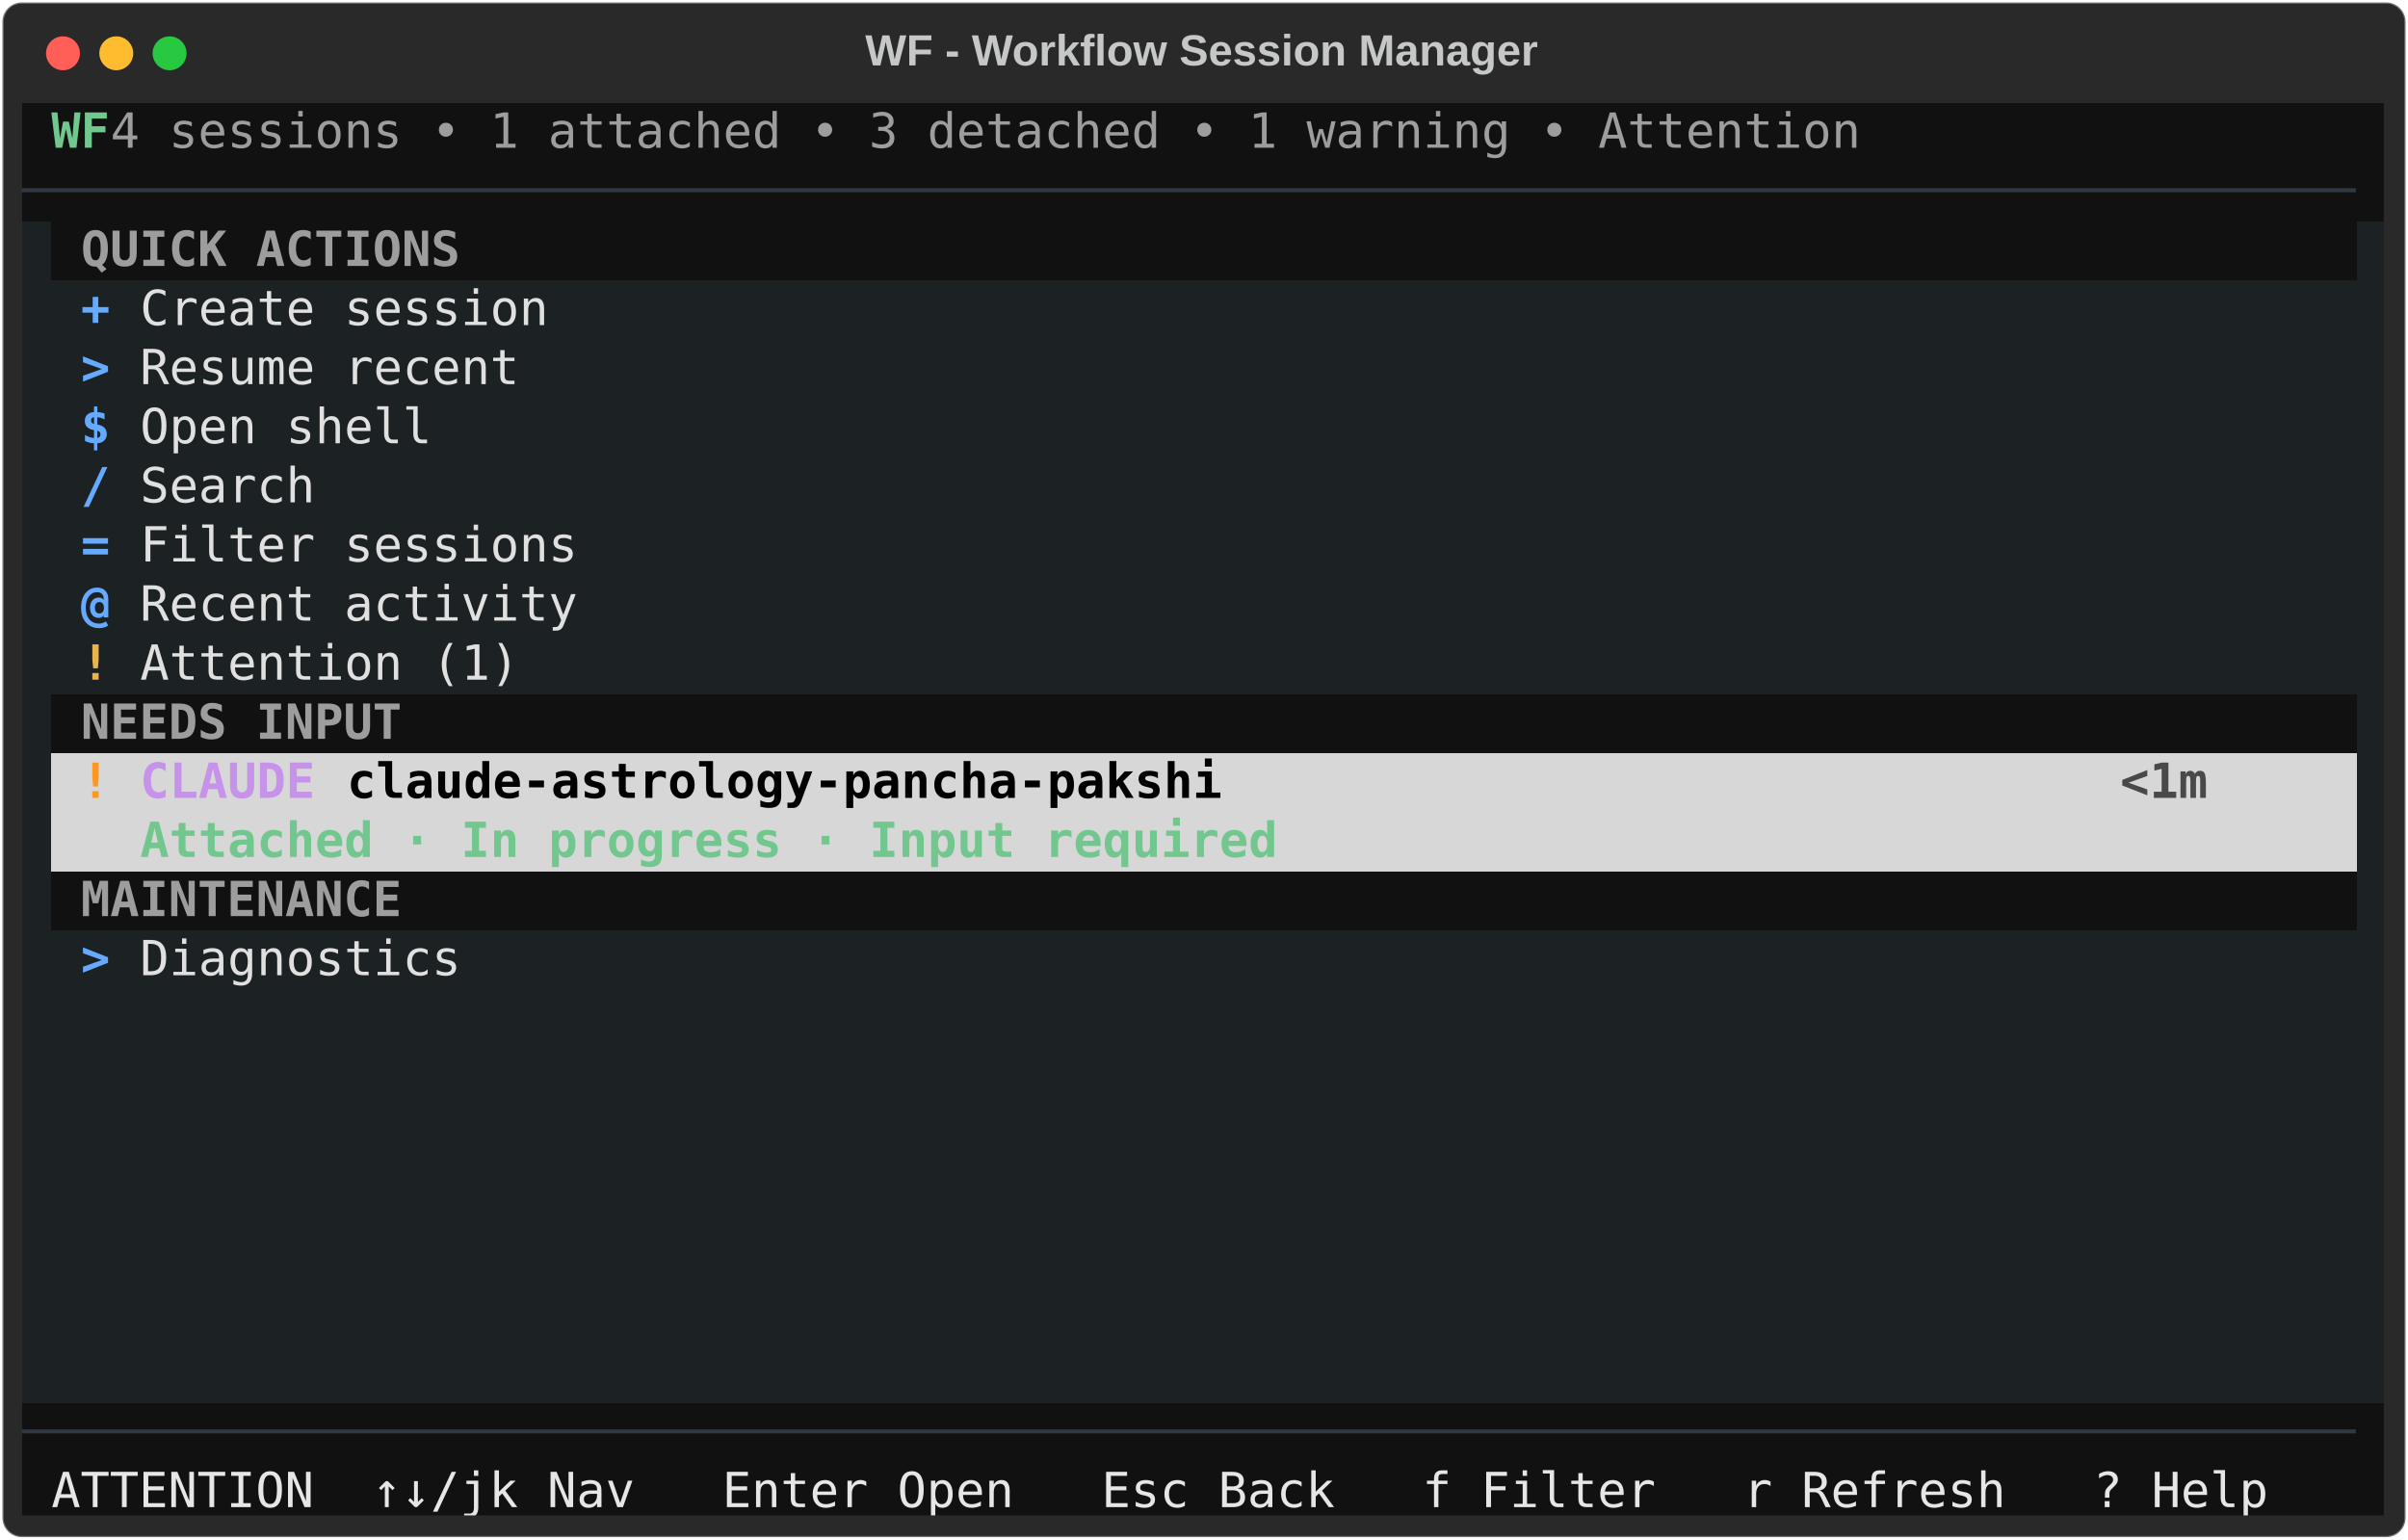
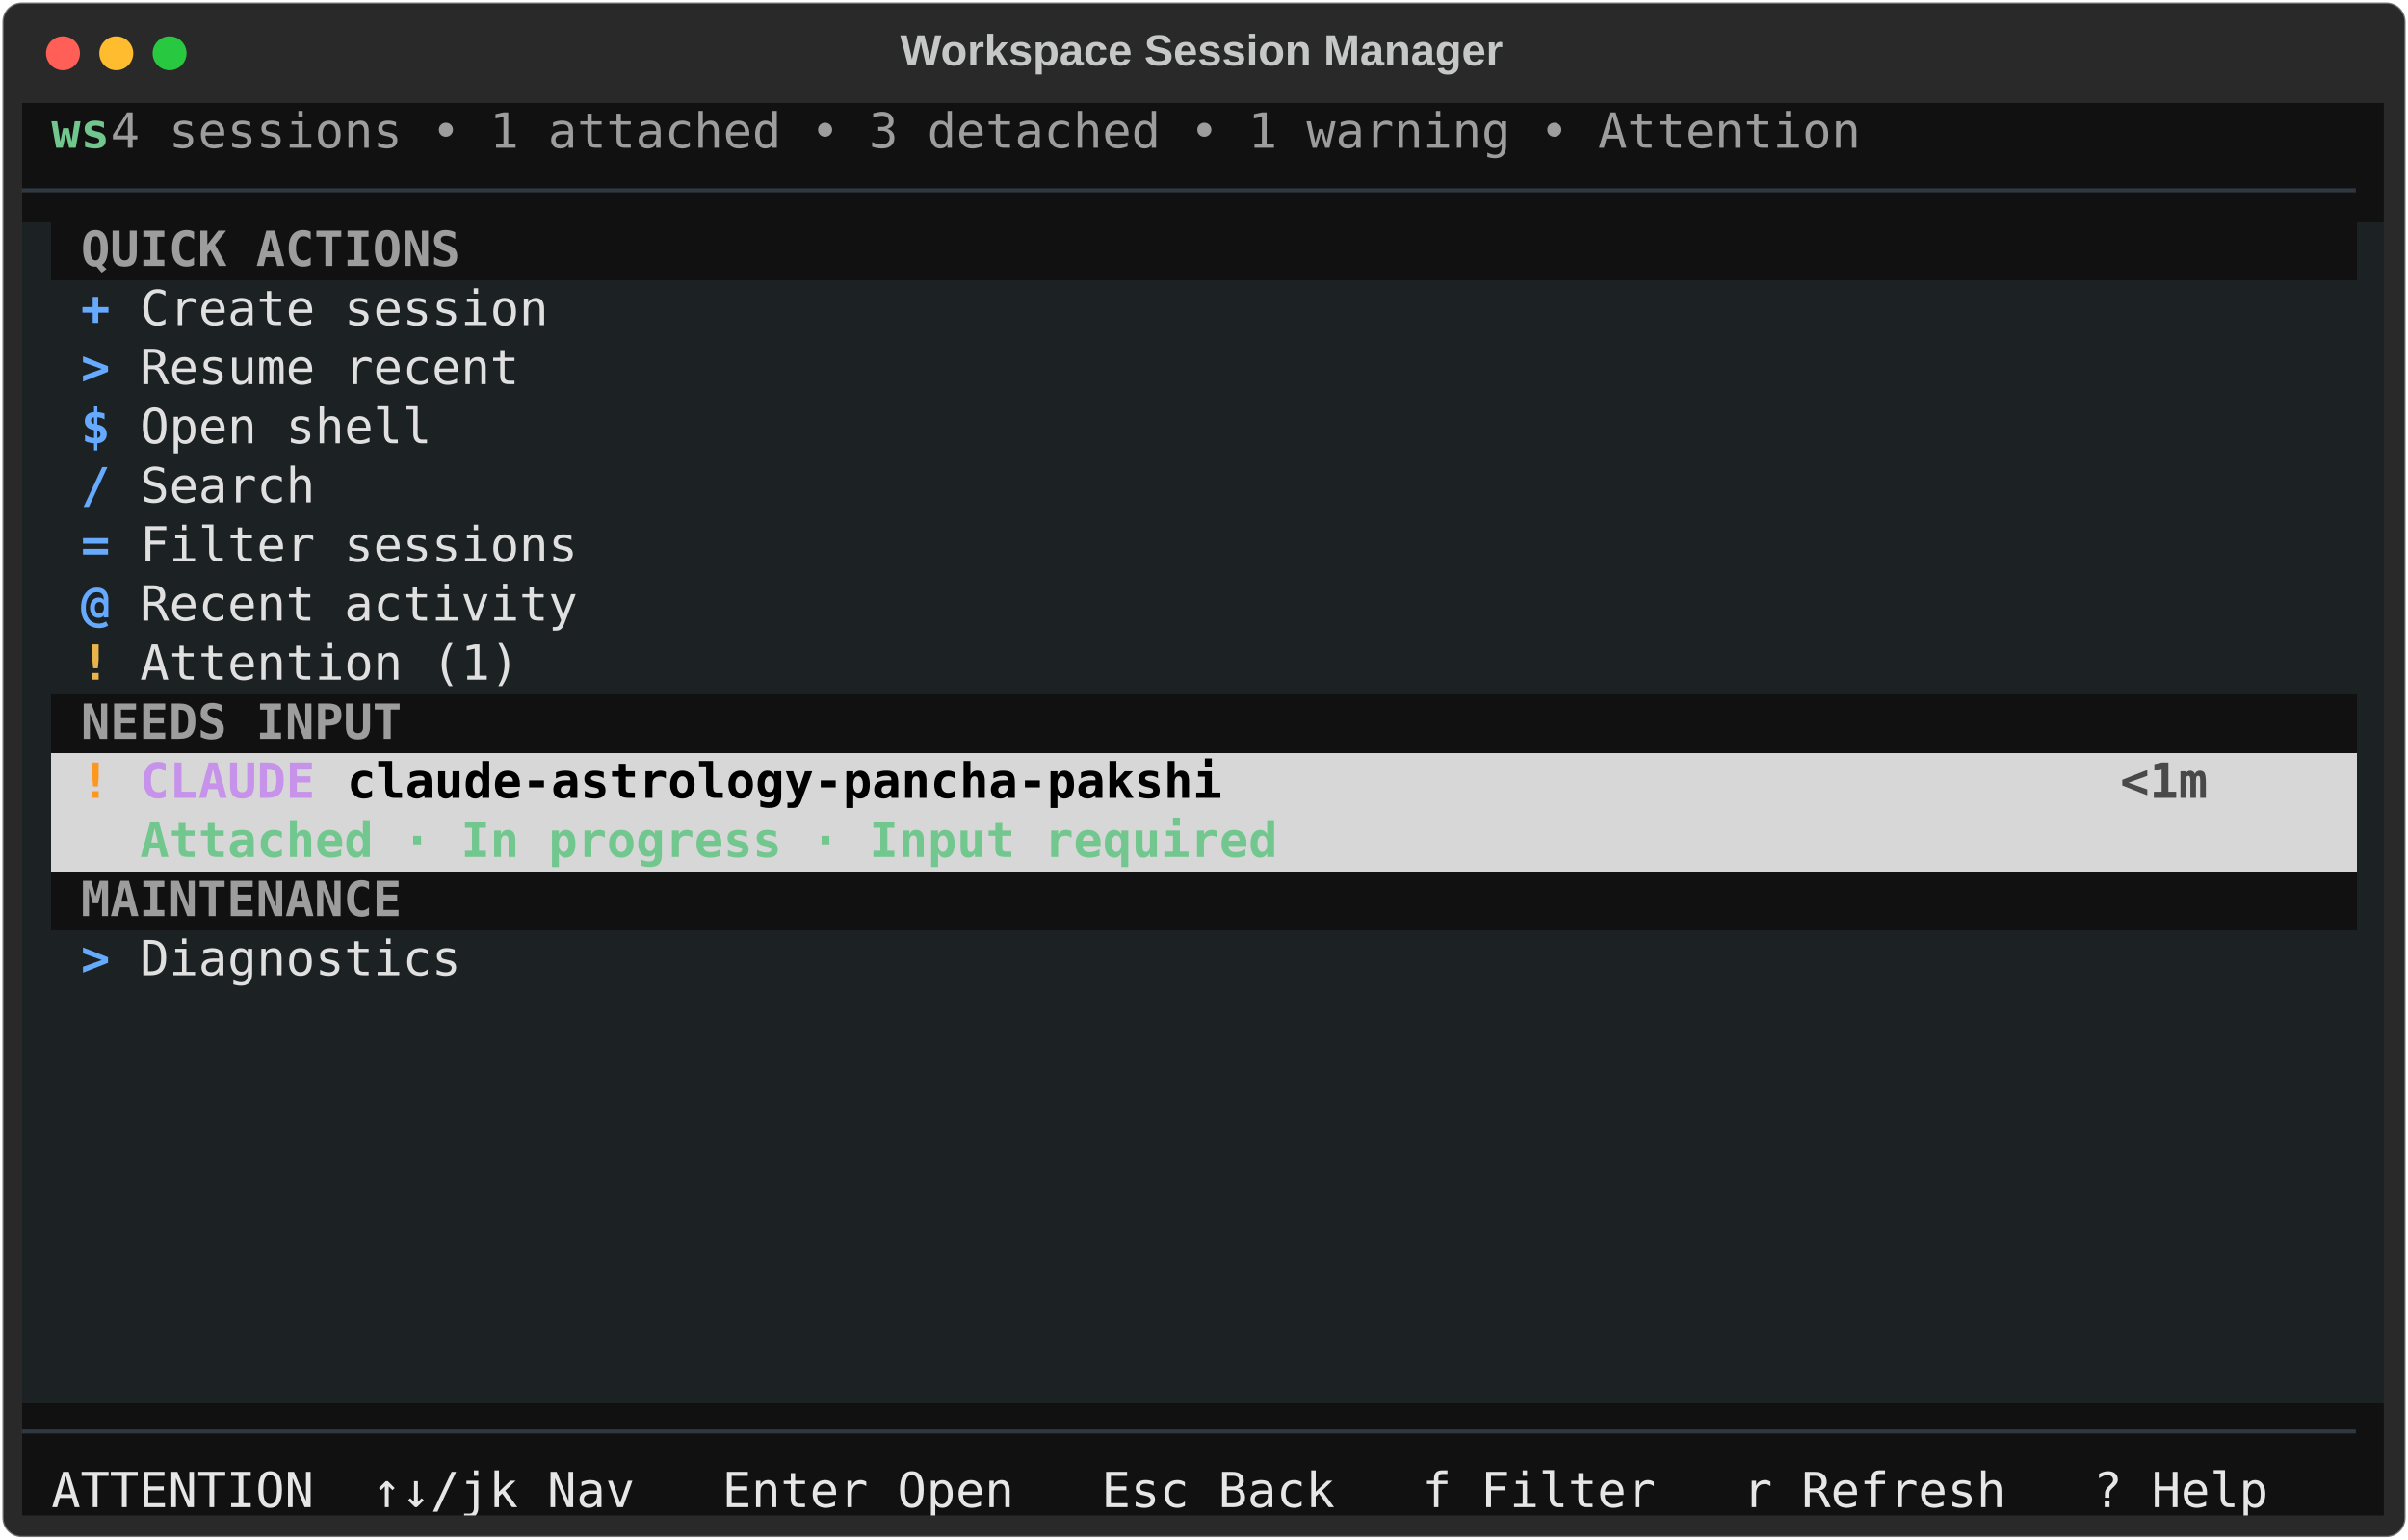
<svg xmlns="http://www.w3.org/2000/svg" class="rich-terminal" viewBox="0 0 994 635.6">
  <style>

    @font-face {
        font-family: "Fira Code";
        src: local("FiraCode-Regular"),
                url("https://cdnjs.cloudflare.com/ajax/libs/firacode/6.2.0/woff2/FiraCode-Regular.woff2") format("woff2"),
                url("https://cdnjs.cloudflare.com/ajax/libs/firacode/6.2.0/woff/FiraCode-Regular.woff") format("woff");
        font-style: normal;
        font-weight: 400;
    }
    @font-face {
        font-family: "Fira Code";
        src: local("FiraCode-Bold"),
                url("https://cdnjs.cloudflare.com/ajax/libs/firacode/6.2.0/woff2/FiraCode-Bold.woff2") format("woff2"),
                url("https://cdnjs.cloudflare.com/ajax/libs/firacode/6.2.0/woff/FiraCode-Bold.woff") format("woff");
        font-style: bold;
        font-weight: 700;
    }

    .terminal-matrix {
        font-family: Fira Code, monospace;
        font-size: 20px;
        line-height: 24.4px;
        font-variant-east-asian: full-width;
    }

    .terminal-title {
        font-size: 18px;
        font-weight: bold;
        font-family: arial;
    }

    .terminal-r1 { fill: #c5c8c6 }
.terminal-r2 { fill: #72c78e;font-weight: bold }
.terminal-r3 { fill: #9d9d9d }
.terminal-r4 { fill: #303941 }
.terminal-r5 { fill: #e6e6e6 }
.terminal-r6 { fill: #9d9d9d;font-weight: bold }
.terminal-r7 { fill: #e0e0e0 }
.terminal-r8 { fill: #66aaff;font-weight: bold }
.terminal-r9 { fill: #e9b44c;font-weight: bold }
.terminal-r10 { fill: #000000;font-weight: bold }
.terminal-r11 { fill: #fd971f;font-weight: bold }
.terminal-r12 { fill: #c792ea;font-weight: bold }
.terminal-r13 { fill: #494949;font-weight: bold }
    </style>
  <defs>
    <clipPath id="terminal-clip-terminal">
      <rect x="0" y="0" width="975.0" height="584.6" />
    </clipPath>
    <clipPath id="terminal-line-0">
      <rect x="0" y="1.5" width="976" height="24.65" />
    </clipPath>
    <clipPath id="terminal-line-1">
      <rect x="0" y="25.9" width="976" height="24.65" />
    </clipPath>
    <clipPath id="terminal-line-2">
      <rect x="0" y="50.3" width="976" height="24.65" />
    </clipPath>
    <clipPath id="terminal-line-3">
      <rect x="0" y="74.7" width="976" height="24.65" />
    </clipPath>
    <clipPath id="terminal-line-4">
      <rect x="0" y="99.1" width="976" height="24.65" />
    </clipPath>
    <clipPath id="terminal-line-5">
      <rect x="0" y="123.5" width="976" height="24.65" />
    </clipPath>
    <clipPath id="terminal-line-6">
      <rect x="0" y="147.9" width="976" height="24.65" />
    </clipPath>
    <clipPath id="terminal-line-7">
      <rect x="0" y="172.3" width="976" height="24.65" />
    </clipPath>
    <clipPath id="terminal-line-8">
      <rect x="0" y="196.7" width="976" height="24.65" />
    </clipPath>
    <clipPath id="terminal-line-9">
      <rect x="0" y="221.1" width="976" height="24.65" />
    </clipPath>
    <clipPath id="terminal-line-10">
      <rect x="0" y="245.5" width="976" height="24.65" />
    </clipPath>
    <clipPath id="terminal-line-11">
      <rect x="0" y="269.9" width="976" height="24.65" />
    </clipPath>
    <clipPath id="terminal-line-12">
      <rect x="0" y="294.3" width="976" height="24.65" />
    </clipPath>
    <clipPath id="terminal-line-13">
      <rect x="0" y="318.7" width="976" height="24.65" />
    </clipPath>
    <clipPath id="terminal-line-14">
      <rect x="0" y="343.1" width="976" height="24.65" />
    </clipPath>
    <clipPath id="terminal-line-15">
      <rect x="0" y="367.5" width="976" height="24.65" />
    </clipPath>
    <clipPath id="terminal-line-16">
      <rect x="0" y="391.9" width="976" height="24.65" />
    </clipPath>
    <clipPath id="terminal-line-17">
      <rect x="0" y="416.3" width="976" height="24.65" />
    </clipPath>
    <clipPath id="terminal-line-18">
      <rect x="0" y="440.7" width="976" height="24.65" />
    </clipPath>
    <clipPath id="terminal-line-19">
      <rect x="0" y="465.1" width="976" height="24.65" />
    </clipPath>
    <clipPath id="terminal-line-20">
      <rect x="0" y="489.5" width="976" height="24.65" />
    </clipPath>
    <clipPath id="terminal-line-21">
      <rect x="0" y="513.9" width="976" height="24.65" />
    </clipPath>
    <clipPath id="terminal-line-22">
      <rect x="0" y="538.3" width="976" height="24.65" />
    </clipPath>
  </defs>
  <rect fill="#292929" stroke="rgba(255,255,255,0.35)" stroke-width="1" x="1" y="1" width="992" height="633.6" rx="8" />
-   <text class="terminal-title" fill="#c5c8c6" text-anchor="middle" x="496" y="27">WF - Workflow Session Manager</text>
+   <text class="terminal-title" fill="#c5c8c6" text-anchor="middle" x="496" y="27">Workspace Session Manager</text>
  <g transform="translate(26,22)">
    <circle cx="0" cy="0" r="7" fill="#ff5f57" />
    <circle cx="22" cy="0" r="7" fill="#febc2e" />
    <circle cx="44" cy="0" r="7" fill="#28c840" />
  </g>
  <g transform="translate(9, 41)" clip-path="url(#terminal-clip-terminal)">
    <rect fill="#111111" x="0" y="1.5" width="12.2" height="24.65" shape-rendering="crispEdges" />
    <rect fill="#111111" x="12.2" y="1.5" width="24.4" height="24.65" shape-rendering="crispEdges" />
    <rect fill="#111111" x="36.6" y="1.5" width="756.4" height="24.65" shape-rendering="crispEdges" />
    <rect fill="#111111" x="793" y="1.5" width="183" height="24.65" shape-rendering="crispEdges" />
    <rect fill="#111111" x="0" y="25.9" width="976" height="24.65" shape-rendering="crispEdges" />
    <rect fill="#1c2123" x="0" y="50.3" width="12.2" height="24.65" shape-rendering="crispEdges" />
    <rect fill="#111111" x="12.2" y="50.3" width="12.2" height="24.65" shape-rendering="crispEdges" />
    <rect fill="#111111" x="24.4" y="50.3" width="158.6" height="24.65" shape-rendering="crispEdges" />
    <rect fill="#111111" x="183" y="50.3" width="780.8" height="24.65" shape-rendering="crispEdges" />
    <rect fill="#1c2123" x="963.8" y="50.3" width="12.2" height="24.65" shape-rendering="crispEdges" />
    <rect fill="#1c2123" x="0" y="74.7" width="12.2" height="24.65" shape-rendering="crispEdges" />
    <rect fill="#1c2123" x="12.2" y="74.7" width="12.2" height="24.65" shape-rendering="crispEdges" />
    <rect fill="#1c2123" x="24.4" y="74.7" width="24.4" height="24.65" shape-rendering="crispEdges" />
    <rect fill="#1c2123" x="48.8" y="74.7" width="170.8" height="24.65" shape-rendering="crispEdges" />
    <rect fill="#1c2123" x="219.6" y="74.7" width="744.2" height="24.65" shape-rendering="crispEdges" />
    <rect fill="#1c2123" x="963.8" y="74.7" width="12.2" height="24.65" shape-rendering="crispEdges" />
    <rect fill="#1c2123" x="0" y="99.1" width="12.2" height="24.65" shape-rendering="crispEdges" />
    <rect fill="#1c2123" x="12.2" y="99.1" width="12.2" height="24.65" shape-rendering="crispEdges" />
    <rect fill="#1c2123" x="24.4" y="99.1" width="24.4" height="24.65" shape-rendering="crispEdges" />
    <rect fill="#1c2123" x="48.8" y="99.1" width="158.6" height="24.65" shape-rendering="crispEdges" />
    <rect fill="#1c2123" x="207.4" y="99.1" width="756.4" height="24.65" shape-rendering="crispEdges" />
    <rect fill="#1c2123" x="963.8" y="99.1" width="12.2" height="24.65" shape-rendering="crispEdges" />
    <rect fill="#1c2123" x="0" y="123.5" width="12.2" height="24.65" shape-rendering="crispEdges" />
    <rect fill="#1c2123" x="12.2" y="123.5" width="12.2" height="24.65" shape-rendering="crispEdges" />
    <rect fill="#1c2123" x="24.4" y="123.5" width="24.4" height="24.65" shape-rendering="crispEdges" />
    <rect fill="#1c2123" x="48.8" y="123.5" width="122" height="24.65" shape-rendering="crispEdges" />
    <rect fill="#1c2123" x="170.8" y="123.5" width="793" height="24.65" shape-rendering="crispEdges" />
    <rect fill="#1c2123" x="963.8" y="123.5" width="12.2" height="24.65" shape-rendering="crispEdges" />
    <rect fill="#1c2123" x="0" y="147.9" width="12.2" height="24.65" shape-rendering="crispEdges" />
    <rect fill="#1c2123" x="12.2" y="147.9" width="12.2" height="24.65" shape-rendering="crispEdges" />
    <rect fill="#1c2123" x="24.4" y="147.9" width="24.4" height="24.65" shape-rendering="crispEdges" />
    <rect fill="#1c2123" x="48.8" y="147.9" width="73.2" height="24.65" shape-rendering="crispEdges" />
    <rect fill="#1c2123" x="122" y="147.9" width="841.8" height="24.65" shape-rendering="crispEdges" />
    <rect fill="#1c2123" x="963.8" y="147.9" width="12.2" height="24.65" shape-rendering="crispEdges" />
    <rect fill="#1c2123" x="0" y="172.3" width="12.2" height="24.65" shape-rendering="crispEdges" />
    <rect fill="#1c2123" x="12.2" y="172.3" width="12.2" height="24.65" shape-rendering="crispEdges" />
    <rect fill="#1c2123" x="24.4" y="172.3" width="24.4" height="24.65" shape-rendering="crispEdges" />
    <rect fill="#1c2123" x="48.8" y="172.3" width="183" height="24.65" shape-rendering="crispEdges" />
    <rect fill="#1c2123" x="231.8" y="172.3" width="732" height="24.65" shape-rendering="crispEdges" />
    <rect fill="#1c2123" x="963.8" y="172.3" width="12.2" height="24.65" shape-rendering="crispEdges" />
    <rect fill="#1c2123" x="0" y="196.7" width="12.2" height="24.65" shape-rendering="crispEdges" />
    <rect fill="#1c2123" x="12.2" y="196.7" width="12.2" height="24.65" shape-rendering="crispEdges" />
    <rect fill="#1c2123" x="24.4" y="196.7" width="24.4" height="24.65" shape-rendering="crispEdges" />
    <rect fill="#1c2123" x="48.8" y="196.7" width="183" height="24.65" shape-rendering="crispEdges" />
    <rect fill="#1c2123" x="231.8" y="196.7" width="732" height="24.65" shape-rendering="crispEdges" />
    <rect fill="#1c2123" x="963.8" y="196.7" width="12.2" height="24.65" shape-rendering="crispEdges" />
    <rect fill="#1c2123" x="0" y="221.1" width="12.2" height="24.65" shape-rendering="crispEdges" />
    <rect fill="#1c2123" x="12.2" y="221.1" width="12.2" height="24.65" shape-rendering="crispEdges" />
    <rect fill="#1c2123" x="24.4" y="221.1" width="24.4" height="24.65" shape-rendering="crispEdges" />
    <rect fill="#1c2123" x="48.8" y="221.1" width="158.6" height="24.65" shape-rendering="crispEdges" />
    <rect fill="#1c2123" x="207.4" y="221.1" width="756.4" height="24.65" shape-rendering="crispEdges" />
    <rect fill="#1c2123" x="963.8" y="221.1" width="12.2" height="24.65" shape-rendering="crispEdges" />
    <rect fill="#1c2123" x="0" y="245.5" width="12.2" height="24.65" shape-rendering="crispEdges" />
    <rect fill="#111111" x="12.2" y="245.5" width="12.2" height="24.65" shape-rendering="crispEdges" />
    <rect fill="#111111" x="24.4" y="245.5" width="134.2" height="24.65" shape-rendering="crispEdges" />
    <rect fill="#111111" x="158.6" y="245.5" width="805.2" height="24.65" shape-rendering="crispEdges" />
    <rect fill="#1c2123" x="963.8" y="245.5" width="12.2" height="24.65" shape-rendering="crispEdges" />
    <rect fill="#1c2123" x="0" y="269.9" width="12.2" height="24.65" shape-rendering="crispEdges" />
    <rect fill="#d7d7d7" x="12.2" y="269.9" width="12.2" height="24.65" shape-rendering="crispEdges" />
    <rect fill="#d7d7d7" x="24.4" y="269.9" width="24.4" height="24.65" shape-rendering="crispEdges" />
    <rect fill="#d7d7d7" x="48.8" y="269.9" width="85.4" height="24.65" shape-rendering="crispEdges" />
    <rect fill="#d7d7d7" x="134.2" y="269.9" width="732" height="24.65" shape-rendering="crispEdges" />
    <rect fill="#d7d7d7" x="866.2" y="269.9" width="36.6" height="24.65" shape-rendering="crispEdges" />
    <rect fill="#d7d7d7" x="902.8" y="269.9" width="61" height="24.65" shape-rendering="crispEdges" />
    <rect fill="#1c2123" x="963.8" y="269.9" width="12.2" height="24.65" shape-rendering="crispEdges" />
    <rect fill="#1c2123" x="0" y="294.3" width="12.2" height="24.65" shape-rendering="crispEdges" />
    <rect fill="#d7d7d7" x="12.2" y="294.3" width="12.2" height="24.65" shape-rendering="crispEdges" />
    <rect fill="#d7d7d7" x="24.4" y="294.3" width="24.4" height="24.65" shape-rendering="crispEdges" />
    <rect fill="#d7d7d7" x="48.8" y="294.3" width="475.8" height="24.65" shape-rendering="crispEdges" />
    <rect fill="#d7d7d7" x="524.6" y="294.3" width="439.2" height="24.65" shape-rendering="crispEdges" />
    <rect fill="#1c2123" x="963.8" y="294.3" width="12.2" height="24.65" shape-rendering="crispEdges" />
    <rect fill="#1c2123" x="0" y="318.7" width="12.2" height="24.65" shape-rendering="crispEdges" />
    <rect fill="#111111" x="12.2" y="318.7" width="12.2" height="24.65" shape-rendering="crispEdges" />
    <rect fill="#111111" x="24.4" y="318.7" width="134.2" height="24.65" shape-rendering="crispEdges" />
    <rect fill="#111111" x="158.6" y="318.7" width="805.2" height="24.65" shape-rendering="crispEdges" />
    <rect fill="#1c2123" x="963.8" y="318.7" width="12.2" height="24.65" shape-rendering="crispEdges" />
    <rect fill="#1c2123" x="0" y="343.1" width="12.2" height="24.65" shape-rendering="crispEdges" />
    <rect fill="#1c2123" x="12.2" y="343.1" width="12.2" height="24.65" shape-rendering="crispEdges" />
    <rect fill="#1c2123" x="24.4" y="343.1" width="24.4" height="24.65" shape-rendering="crispEdges" />
    <rect fill="#1c2123" x="48.8" y="343.1" width="134.2" height="24.65" shape-rendering="crispEdges" />
    <rect fill="#1c2123" x="183" y="343.1" width="780.8" height="24.65" shape-rendering="crispEdges" />
    <rect fill="#1c2123" x="963.8" y="343.1" width="12.2" height="24.65" shape-rendering="crispEdges" />
    <rect fill="#1c2123" x="0" y="367.5" width="12.2" height="24.65" shape-rendering="crispEdges" />
    <rect fill="#1c2123" x="12.2" y="367.5" width="951.6" height="24.65" shape-rendering="crispEdges" />
    <rect fill="#1c2123" x="963.8" y="367.5" width="12.2" height="24.65" shape-rendering="crispEdges" />
    <rect fill="#1c2123" x="0" y="391.9" width="12.2" height="24.65" shape-rendering="crispEdges" />
    <rect fill="#1c2123" x="12.2" y="391.9" width="951.6" height="24.65" shape-rendering="crispEdges" />
    <rect fill="#1c2123" x="963.8" y="391.9" width="12.2" height="24.65" shape-rendering="crispEdges" />
    <rect fill="#1c2123" x="0" y="416.3" width="12.2" height="24.65" shape-rendering="crispEdges" />
    <rect fill="#1c2123" x="12.2" y="416.3" width="951.6" height="24.65" shape-rendering="crispEdges" />
    <rect fill="#1c2123" x="963.8" y="416.3" width="12.2" height="24.65" shape-rendering="crispEdges" />
    <rect fill="#1c2123" x="0" y="440.7" width="12.2" height="24.65" shape-rendering="crispEdges" />
    <rect fill="#1c2123" x="12.2" y="440.7" width="951.6" height="24.65" shape-rendering="crispEdges" />
    <rect fill="#1c2123" x="963.8" y="440.7" width="12.2" height="24.65" shape-rendering="crispEdges" />
    <rect fill="#1c2123" x="0" y="465.1" width="12.2" height="24.65" shape-rendering="crispEdges" />
    <rect fill="#1c2123" x="12.2" y="465.1" width="951.6" height="24.65" shape-rendering="crispEdges" />
    <rect fill="#1c2123" x="963.8" y="465.1" width="12.2" height="24.65" shape-rendering="crispEdges" />
    <rect fill="#1c2123" x="0" y="489.5" width="12.2" height="24.65" shape-rendering="crispEdges" />
    <rect fill="#1c2123" x="12.2" y="489.5" width="951.6" height="24.65" shape-rendering="crispEdges" />
    <rect fill="#1c2123" x="963.8" y="489.5" width="12.2" height="24.65" shape-rendering="crispEdges" />
    <rect fill="#1c2123" x="0" y="513.9" width="12.2" height="24.65" shape-rendering="crispEdges" />
    <rect fill="#1c2123" x="12.2" y="513.9" width="951.6" height="24.65" shape-rendering="crispEdges" />
    <rect fill="#1c2123" x="963.8" y="513.9" width="12.2" height="24.65" shape-rendering="crispEdges" />
    <rect fill="#111111" x="0" y="538.3" width="976" height="24.65" shape-rendering="crispEdges" />
    <rect fill="#111111" x="0" y="562.7" width="12.2" height="24.65" shape-rendering="crispEdges" />
    <rect fill="#111111" x="12.2" y="562.7" width="927.2" height="24.65" shape-rendering="crispEdges" />
    <rect fill="#111111" x="939.4" y="562.7" width="24.4" height="24.65" shape-rendering="crispEdges" />
    <rect fill="#111111" x="963.8" y="562.7" width="12.2" height="24.65" shape-rendering="crispEdges" />
    <g class="terminal-matrix">
-       <text class="terminal-r2" x="12.2" y="20" textLength="24.4" clip-path="url(#terminal-line-0)">WF</text>
+       <text class="terminal-r2" x="12.2" y="20" textLength="24.4" clip-path="url(#terminal-line-0)">ws</text>
      <text class="terminal-r3" x="36.6" y="20" textLength="756.4" clip-path="url(#terminal-line-0)">  4 sessions • 1 attached • 3 detached • 1 warning • Attention</text>
      <text class="terminal-r1" x="976" y="20" textLength="12.2" clip-path="url(#terminal-line-0)">
</text>
      <text class="terminal-r4" x="0" y="44.4" textLength="976" clip-path="url(#terminal-line-1)">────────────────────────────────────────────────────────────────────────────────</text>
      <text class="terminal-r1" x="976" y="44.4" textLength="12.2" clip-path="url(#terminal-line-1)">
</text>
      <text class="terminal-r6" x="24.4" y="68.8" textLength="158.6" clip-path="url(#terminal-line-2)">QUICK ACTIONS</text>
      <text class="terminal-r1" x="976" y="68.8" textLength="12.2" clip-path="url(#terminal-line-2)">
</text>
      <text class="terminal-r8" x="24.4" y="93.2" textLength="24.4" clip-path="url(#terminal-line-3)">+ </text>
      <text class="terminal-r7" x="48.8" y="93.2" textLength="170.8" clip-path="url(#terminal-line-3)">Create session</text>
      <text class="terminal-r1" x="976" y="93.2" textLength="12.2" clip-path="url(#terminal-line-3)">
</text>
      <text class="terminal-r8" x="24.4" y="117.6" textLength="24.4" clip-path="url(#terminal-line-4)">&gt; </text>
      <text class="terminal-r7" x="48.8" y="117.6" textLength="158.6" clip-path="url(#terminal-line-4)">Resume recent</text>
      <text class="terminal-r1" x="976" y="117.6" textLength="12.2" clip-path="url(#terminal-line-4)">
</text>
      <text class="terminal-r8" x="24.4" y="142" textLength="24.4" clip-path="url(#terminal-line-5)">$ </text>
      <text class="terminal-r7" x="48.8" y="142" textLength="122" clip-path="url(#terminal-line-5)">Open shell</text>
      <text class="terminal-r1" x="976" y="142" textLength="12.2" clip-path="url(#terminal-line-5)">
</text>
      <text class="terminal-r8" x="24.4" y="166.4" textLength="24.4" clip-path="url(#terminal-line-6)">/ </text>
      <text class="terminal-r7" x="48.8" y="166.4" textLength="73.2" clip-path="url(#terminal-line-6)">Search</text>
      <text class="terminal-r1" x="976" y="166.4" textLength="12.2" clip-path="url(#terminal-line-6)">
</text>
      <text class="terminal-r8" x="24.4" y="190.8" textLength="24.4" clip-path="url(#terminal-line-7)">= </text>
      <text class="terminal-r7" x="48.8" y="190.8" textLength="183" clip-path="url(#terminal-line-7)">Filter sessions</text>
      <text class="terminal-r1" x="976" y="190.8" textLength="12.2" clip-path="url(#terminal-line-7)">
</text>
      <text class="terminal-r8" x="24.4" y="215.2" textLength="24.4" clip-path="url(#terminal-line-8)">@ </text>
      <text class="terminal-r7" x="48.8" y="215.2" textLength="183" clip-path="url(#terminal-line-8)">Recent activity</text>
      <text class="terminal-r1" x="976" y="215.2" textLength="12.2" clip-path="url(#terminal-line-8)">
</text>
      <text class="terminal-r9" x="24.4" y="239.6" textLength="24.4" clip-path="url(#terminal-line-9)">! </text>
      <text class="terminal-r7" x="48.8" y="239.6" textLength="158.6" clip-path="url(#terminal-line-9)">Attention (1)</text>
      <text class="terminal-r1" x="976" y="239.6" textLength="12.2" clip-path="url(#terminal-line-9)">
</text>
      <text class="terminal-r6" x="24.4" y="264" textLength="134.2" clip-path="url(#terminal-line-10)">NEEDS INPUT</text>
      <text class="terminal-r1" x="976" y="264" textLength="12.2" clip-path="url(#terminal-line-10)">
</text>
      <text class="terminal-r11" x="24.4" y="288.4" textLength="24.4" clip-path="url(#terminal-line-11)">! </text>
      <text class="terminal-r12" x="48.8" y="288.4" textLength="85.4" clip-path="url(#terminal-line-11)">CLAUDE </text>
      <text class="terminal-r10" x="134.2" y="288.4" textLength="732" clip-path="url(#terminal-line-11)">claude-astrology-pancha-pakshi                              </text>
      <text class="terminal-r13" x="866.2" y="288.4" textLength="36.6" clip-path="url(#terminal-line-11)">&lt;1m</text>
      <text class="terminal-r1" x="976" y="288.4" textLength="12.2" clip-path="url(#terminal-line-11)">
</text>
      <text class="terminal-r2" x="48.8" y="312.8" textLength="475.8" clip-path="url(#terminal-line-12)">Attached · In progress · Input required</text>
      <text class="terminal-r1" x="976" y="312.8" textLength="12.2" clip-path="url(#terminal-line-12)">
</text>
      <text class="terminal-r6" x="24.4" y="337.2" textLength="134.2" clip-path="url(#terminal-line-13)">MAINTENANCE</text>
      <text class="terminal-r1" x="976" y="337.2" textLength="12.2" clip-path="url(#terminal-line-13)">
</text>
      <text class="terminal-r8" x="24.4" y="361.6" textLength="24.4" clip-path="url(#terminal-line-14)">&gt; </text>
      <text class="terminal-r7" x="48.8" y="361.6" textLength="134.2" clip-path="url(#terminal-line-14)">Diagnostics</text>
      <text class="terminal-r1" x="976" y="361.6" textLength="12.2" clip-path="url(#terminal-line-14)">
</text>
      <text class="terminal-r1" x="976" y="386" textLength="12.2" clip-path="url(#terminal-line-15)">
</text>
      <text class="terminal-r1" x="976" y="410.4" textLength="12.2" clip-path="url(#terminal-line-16)">
</text>
      <text class="terminal-r1" x="976" y="434.8" textLength="12.2" clip-path="url(#terminal-line-17)">
</text>
      <text class="terminal-r1" x="976" y="459.2" textLength="12.2" clip-path="url(#terminal-line-18)">
</text>
      <text class="terminal-r1" x="976" y="483.6" textLength="12.2" clip-path="url(#terminal-line-19)">
</text>
      <text class="terminal-r1" x="976" y="508" textLength="12.2" clip-path="url(#terminal-line-20)">
</text>
      <text class="terminal-r1" x="976" y="532.4" textLength="12.2" clip-path="url(#terminal-line-21)">
</text>
      <text class="terminal-r4" x="0" y="556.8" textLength="976" clip-path="url(#terminal-line-22)">────────────────────────────────────────────────────────────────────────────────</text>
      <text class="terminal-r1" x="976" y="556.8" textLength="12.2" clip-path="url(#terminal-line-22)">
</text>
      <text class="terminal-r5" x="12.2" y="581.2" textLength="927.2" clip-path="url(#terminal-line-23)">ATTENTION  ↑↓/jk Nav   Enter Open   Esc Back   f Filter   r Refresh   ? Help</text>
    </g>
  </g>
</svg>
